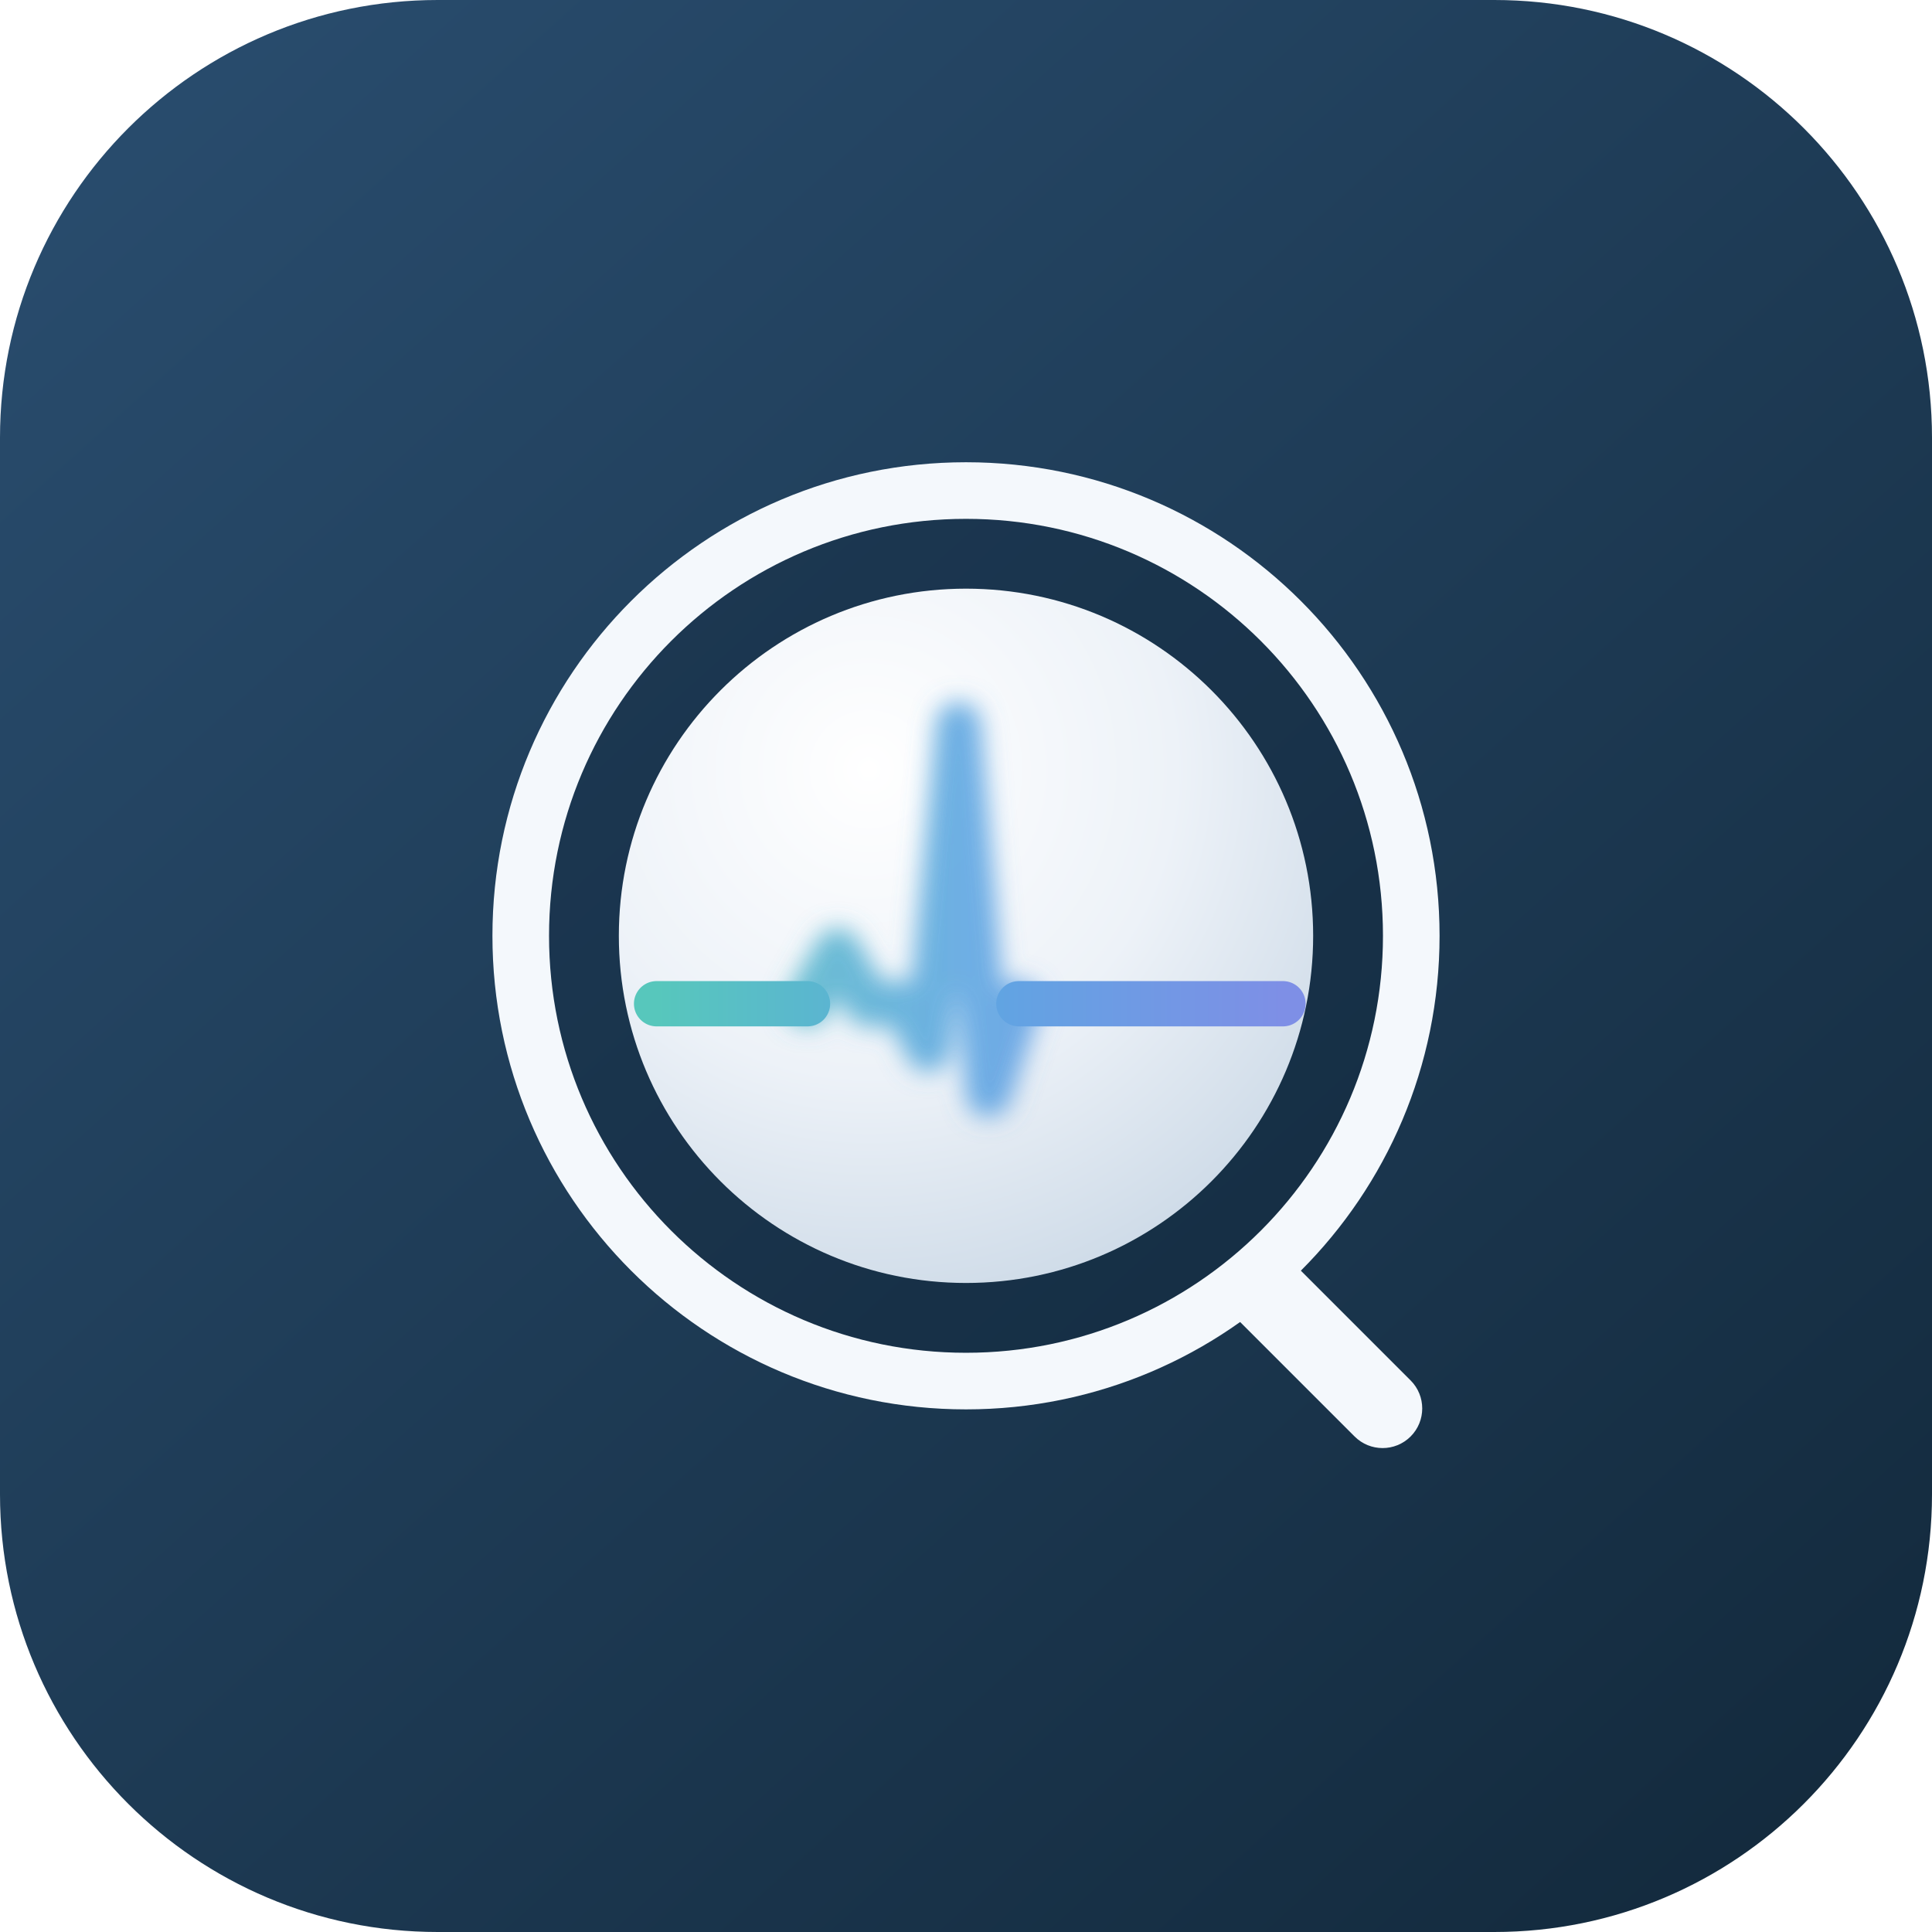
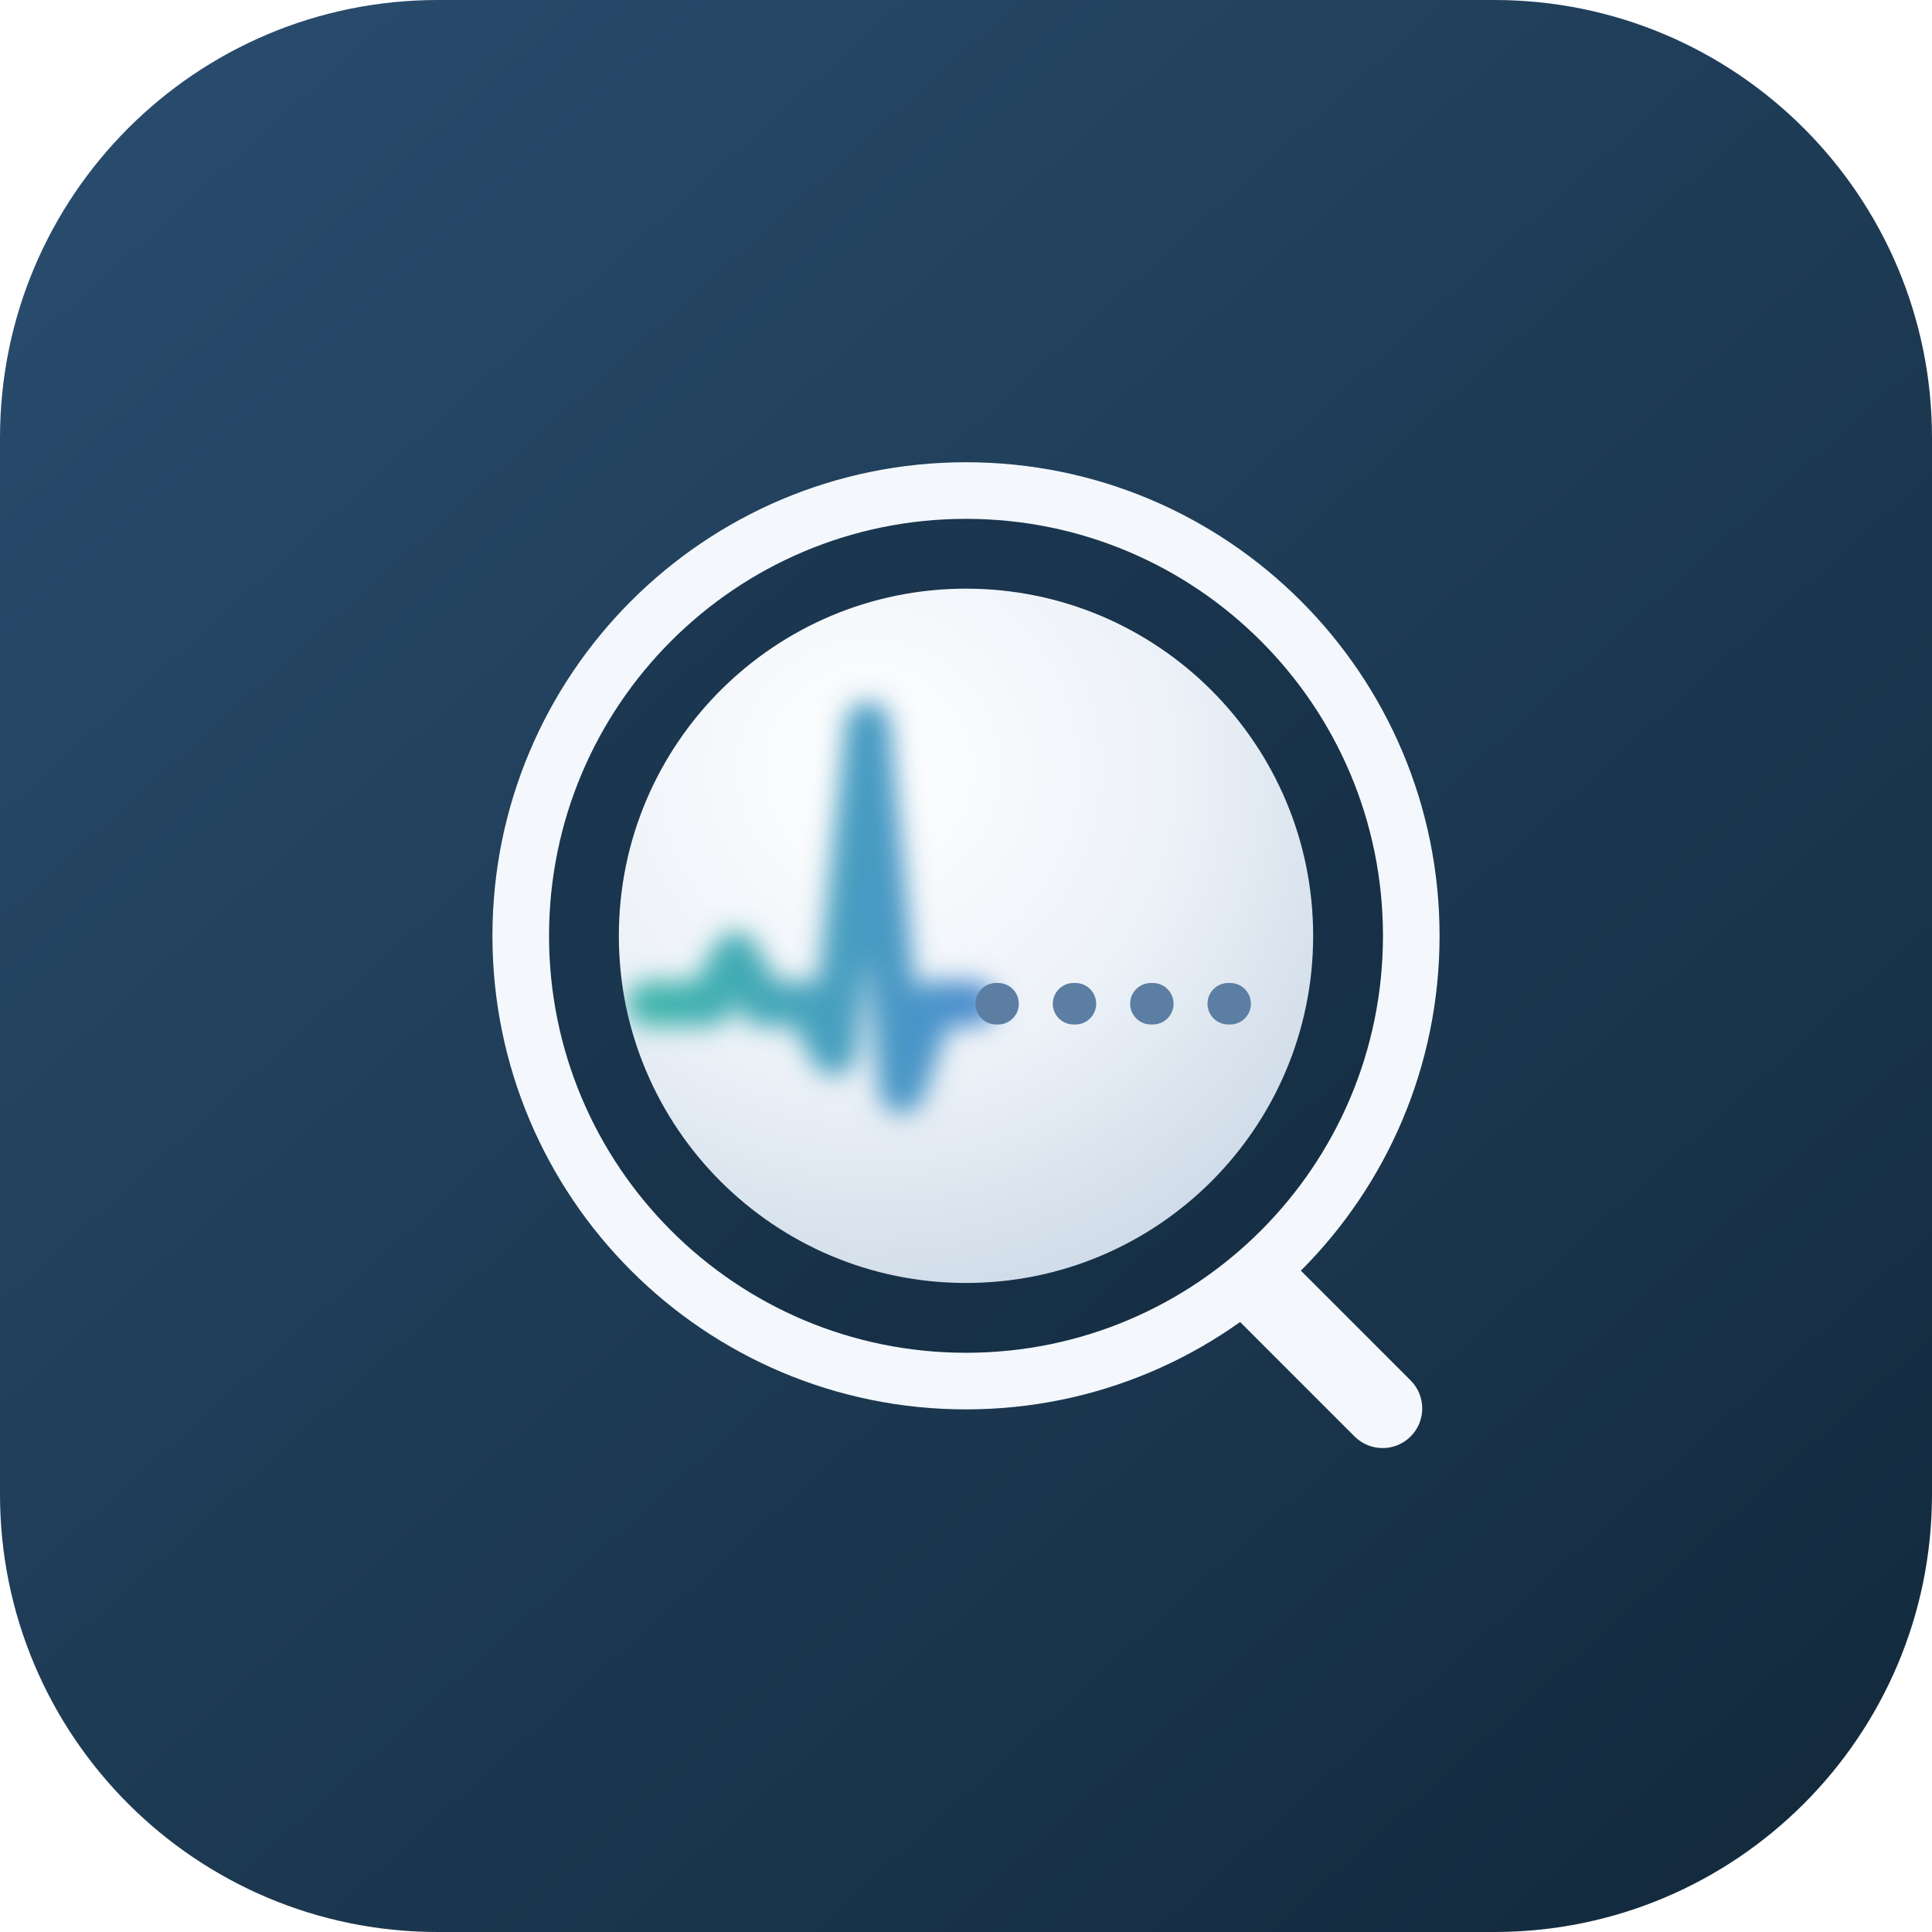
<svg xmlns="http://www.w3.org/2000/svg" width="64" height="64" viewBox="0 0 512 512" role="img" aria-label="Forensika">
  <defs>
    <linearGradient id="bg" x1="0" y1="0" x2="0.9" y2="1">
      <stop offset="0" stop-color="#2A4E70" />
      <stop offset="1" stop-color="#132A3D" />
    </linearGradient>
    <radialGradient id="g" cx="36%" cy="26%" r="85%">
      <stop offset="0" stop-color="#fff" />
      <stop offset=".52" stop-color="#EDF2F8" />
      <stop offset="1" stop-color="#C9D7E5" />
    </radialGradient>
-     <linearGradient id="p" gradientUnits="userSpaceOnUse" x1="-82" y1="0" x2="84" y2="0">
-       <stop offset="0" stop-color="#57C7BC" />
-       <stop offset=".5" stop-color="#5EA6E2" />
-       <stop offset="1" stop-color="#7E8FE6" />
+     <linearGradient id="pc" gradientUnits="userSpaceOnUse" x1="-80" y1="0" x2="6" y2="0">
+       <stop offset="0" stop-color="#3FB4AC" />
+       <stop offset="1" stop-color="#4C8CCF" />
    </linearGradient>
-     <filter id="bC" x="-40%" y="-60%" width="180%" height="220%">
-       <feGaussianBlur stdDeviation="3.2" />
+     <filter id="bC" x="-40%" y="-70%" width="180%" height="240%">
+       <feGaussianBlur stdDeviation="3.4" />
    </filter>
    <clipPath id="l">
      <circle cx="0" cy="0" r="92" />
    </clipPath>
  </defs>
  <rect width="512" height="512" rx="116" fill="url(#bg)" />
  <g transform="translate(256,248)">
    <circle cx="0" cy="6" r="118" fill="#0C1E2E" opacity="0.28" />
    <circle r="92" fill="url(#g)" />
    <g clip-path="url(#l)">
-       <path d="M -42 18 L -34 4 L -26 18 L -16 18 L -10 30 L -2 -56 L 6 42 L 14 18" fill="none" stroke="url(#p)" stroke-width="12" opacity="0.9" stroke-linecap="round" stroke-linejoin="round" filter="url(#bC)" />
-       <path d="M -82 18 H -42 M 14 18 H 84" fill="none" stroke="url(#p)" stroke-width="12" stroke-linecap="round" />
+       <path d="M -84 18 L -68 18 L -61 5 L -54 18 L -42 18 L -35 31 L -26 -56 L -17 41 L -9 18 L 2 18" fill="none" stroke="url(#pc)" stroke-width="12" stroke-linecap="round" stroke-linejoin="round" filter="url(#bC)" />
+       <path d="M 8 18 H 86" fill="none" stroke="#5C7EA3" stroke-width="11" stroke-linecap="round" stroke-dasharray="0.5 20" />
    </g>
    <circle r="118" fill="none" stroke="#F4F8FC" stroke-width="15" />
    <rect x="80" y="80" width="64" height="21" rx="10.5" transform="rotate(45 80 80)" fill="#F4F8FC" />
  </g>
</svg>
